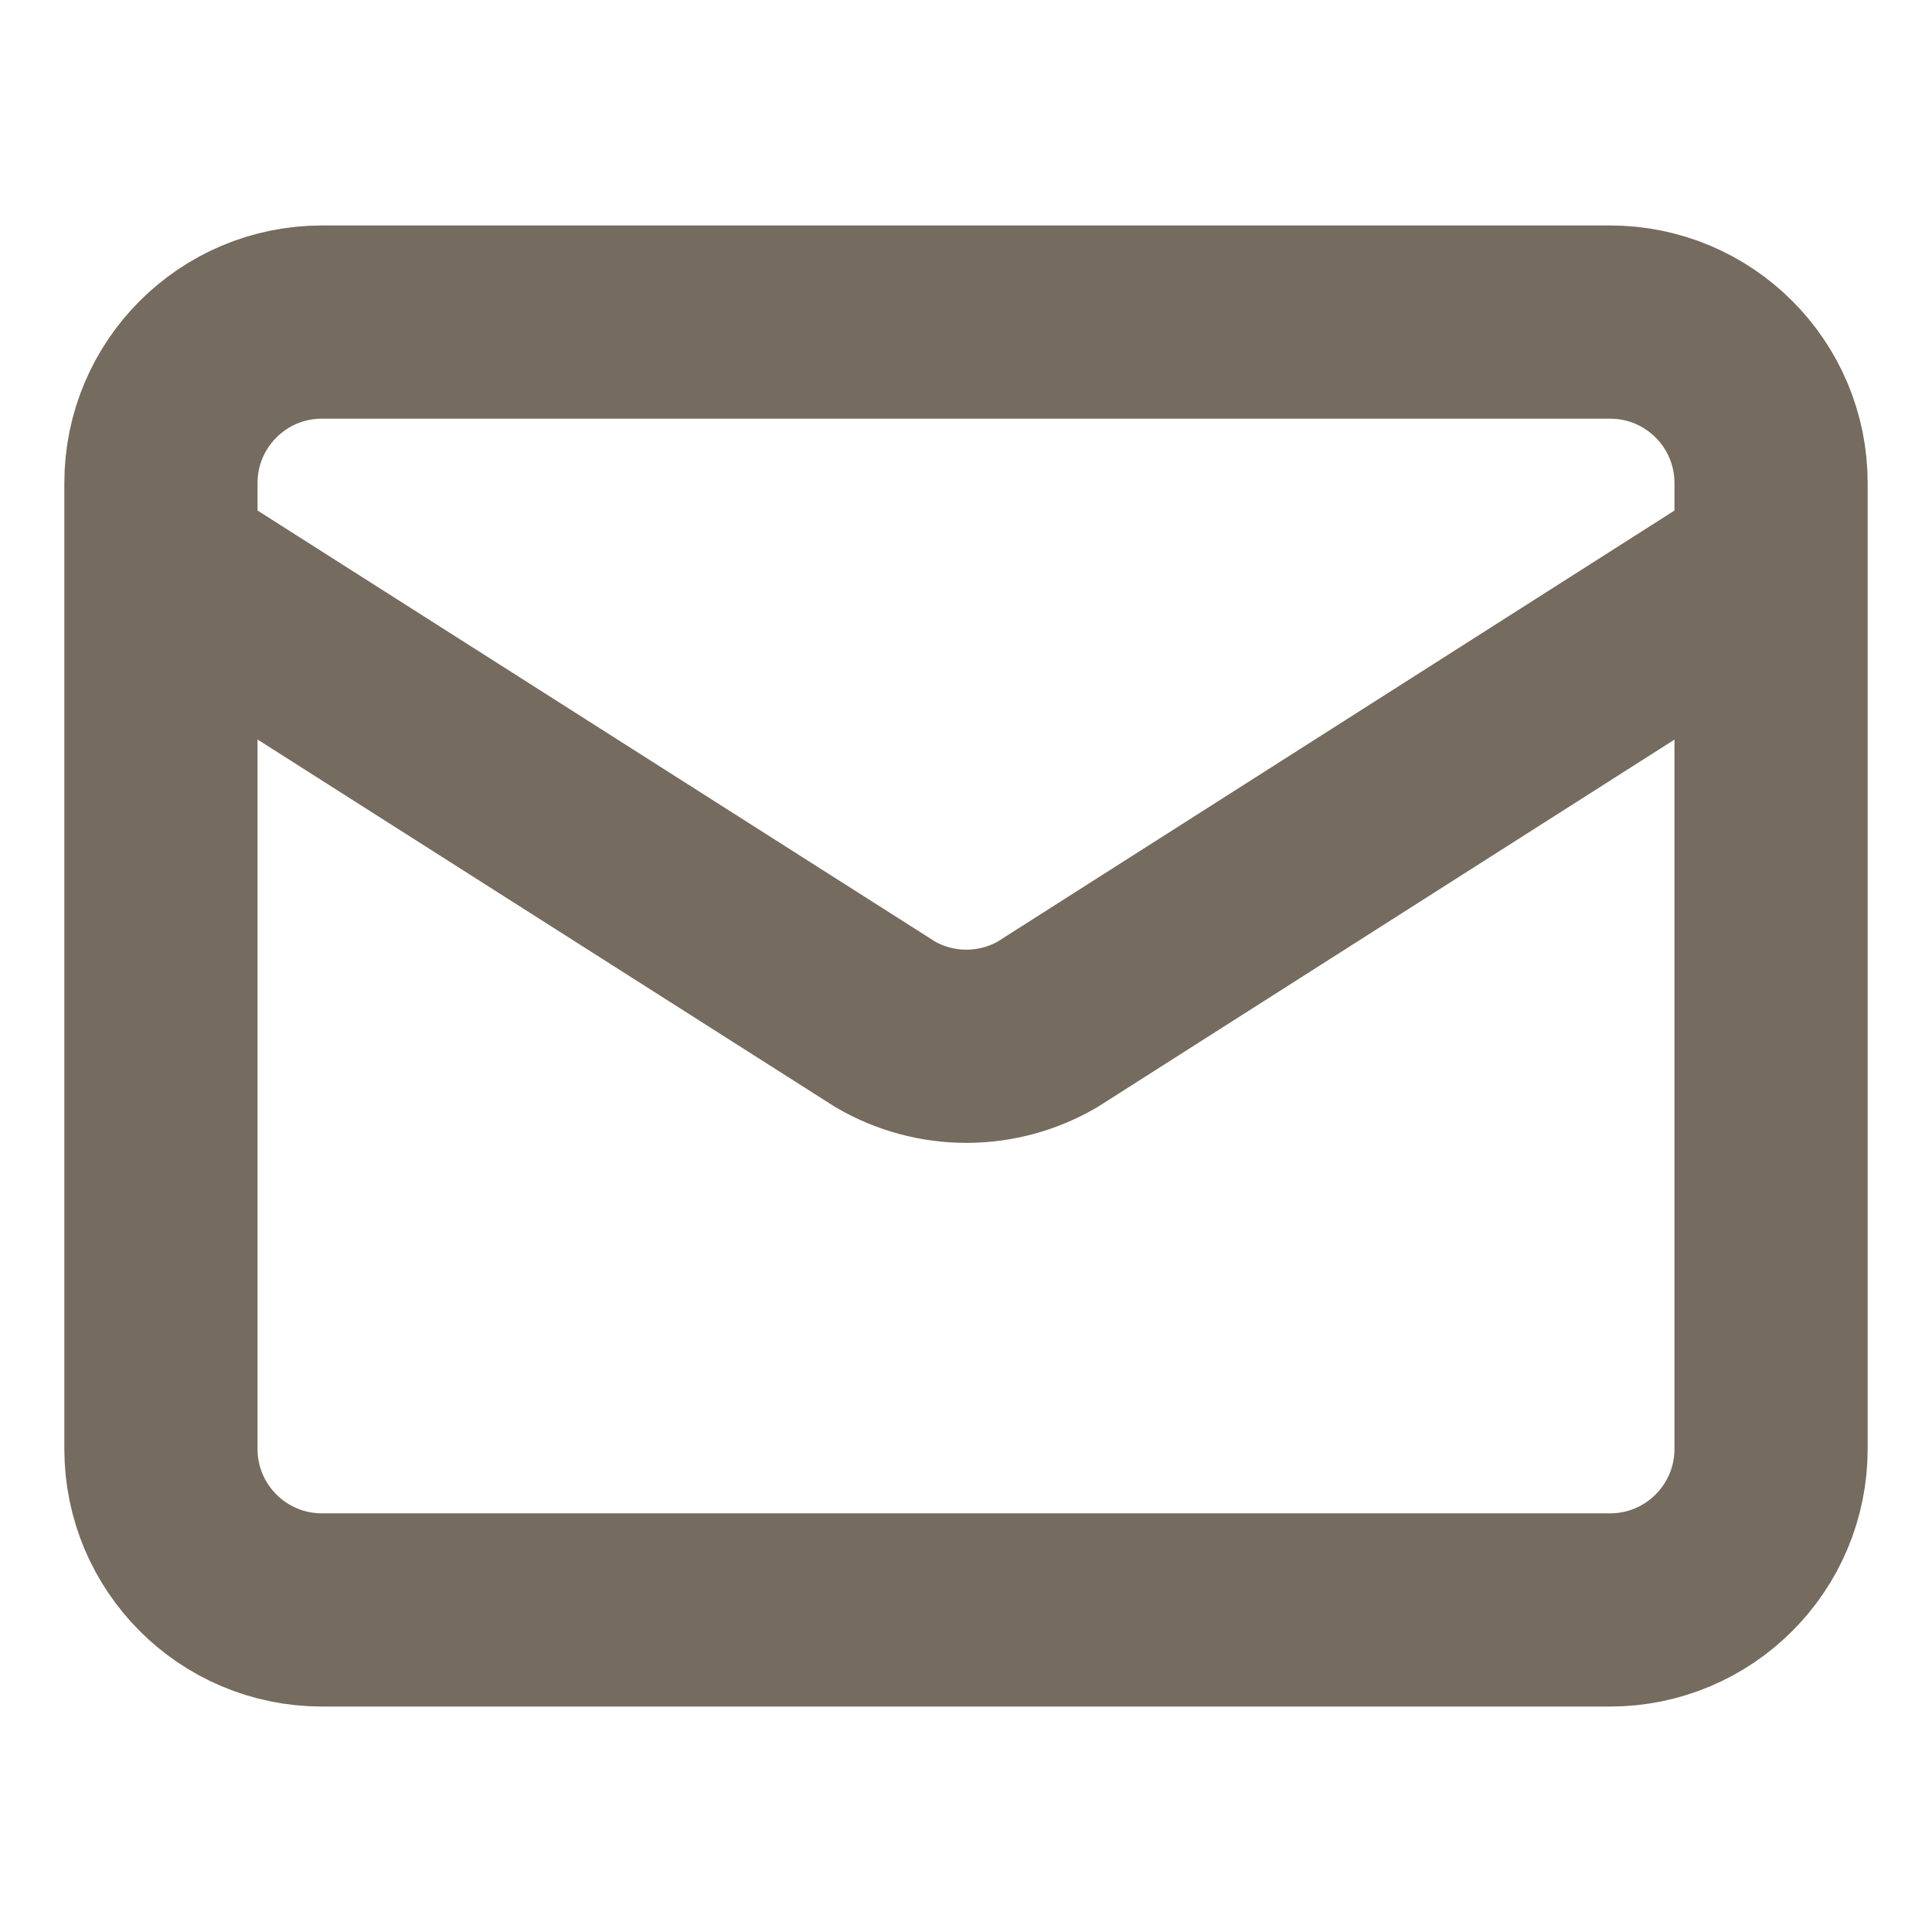
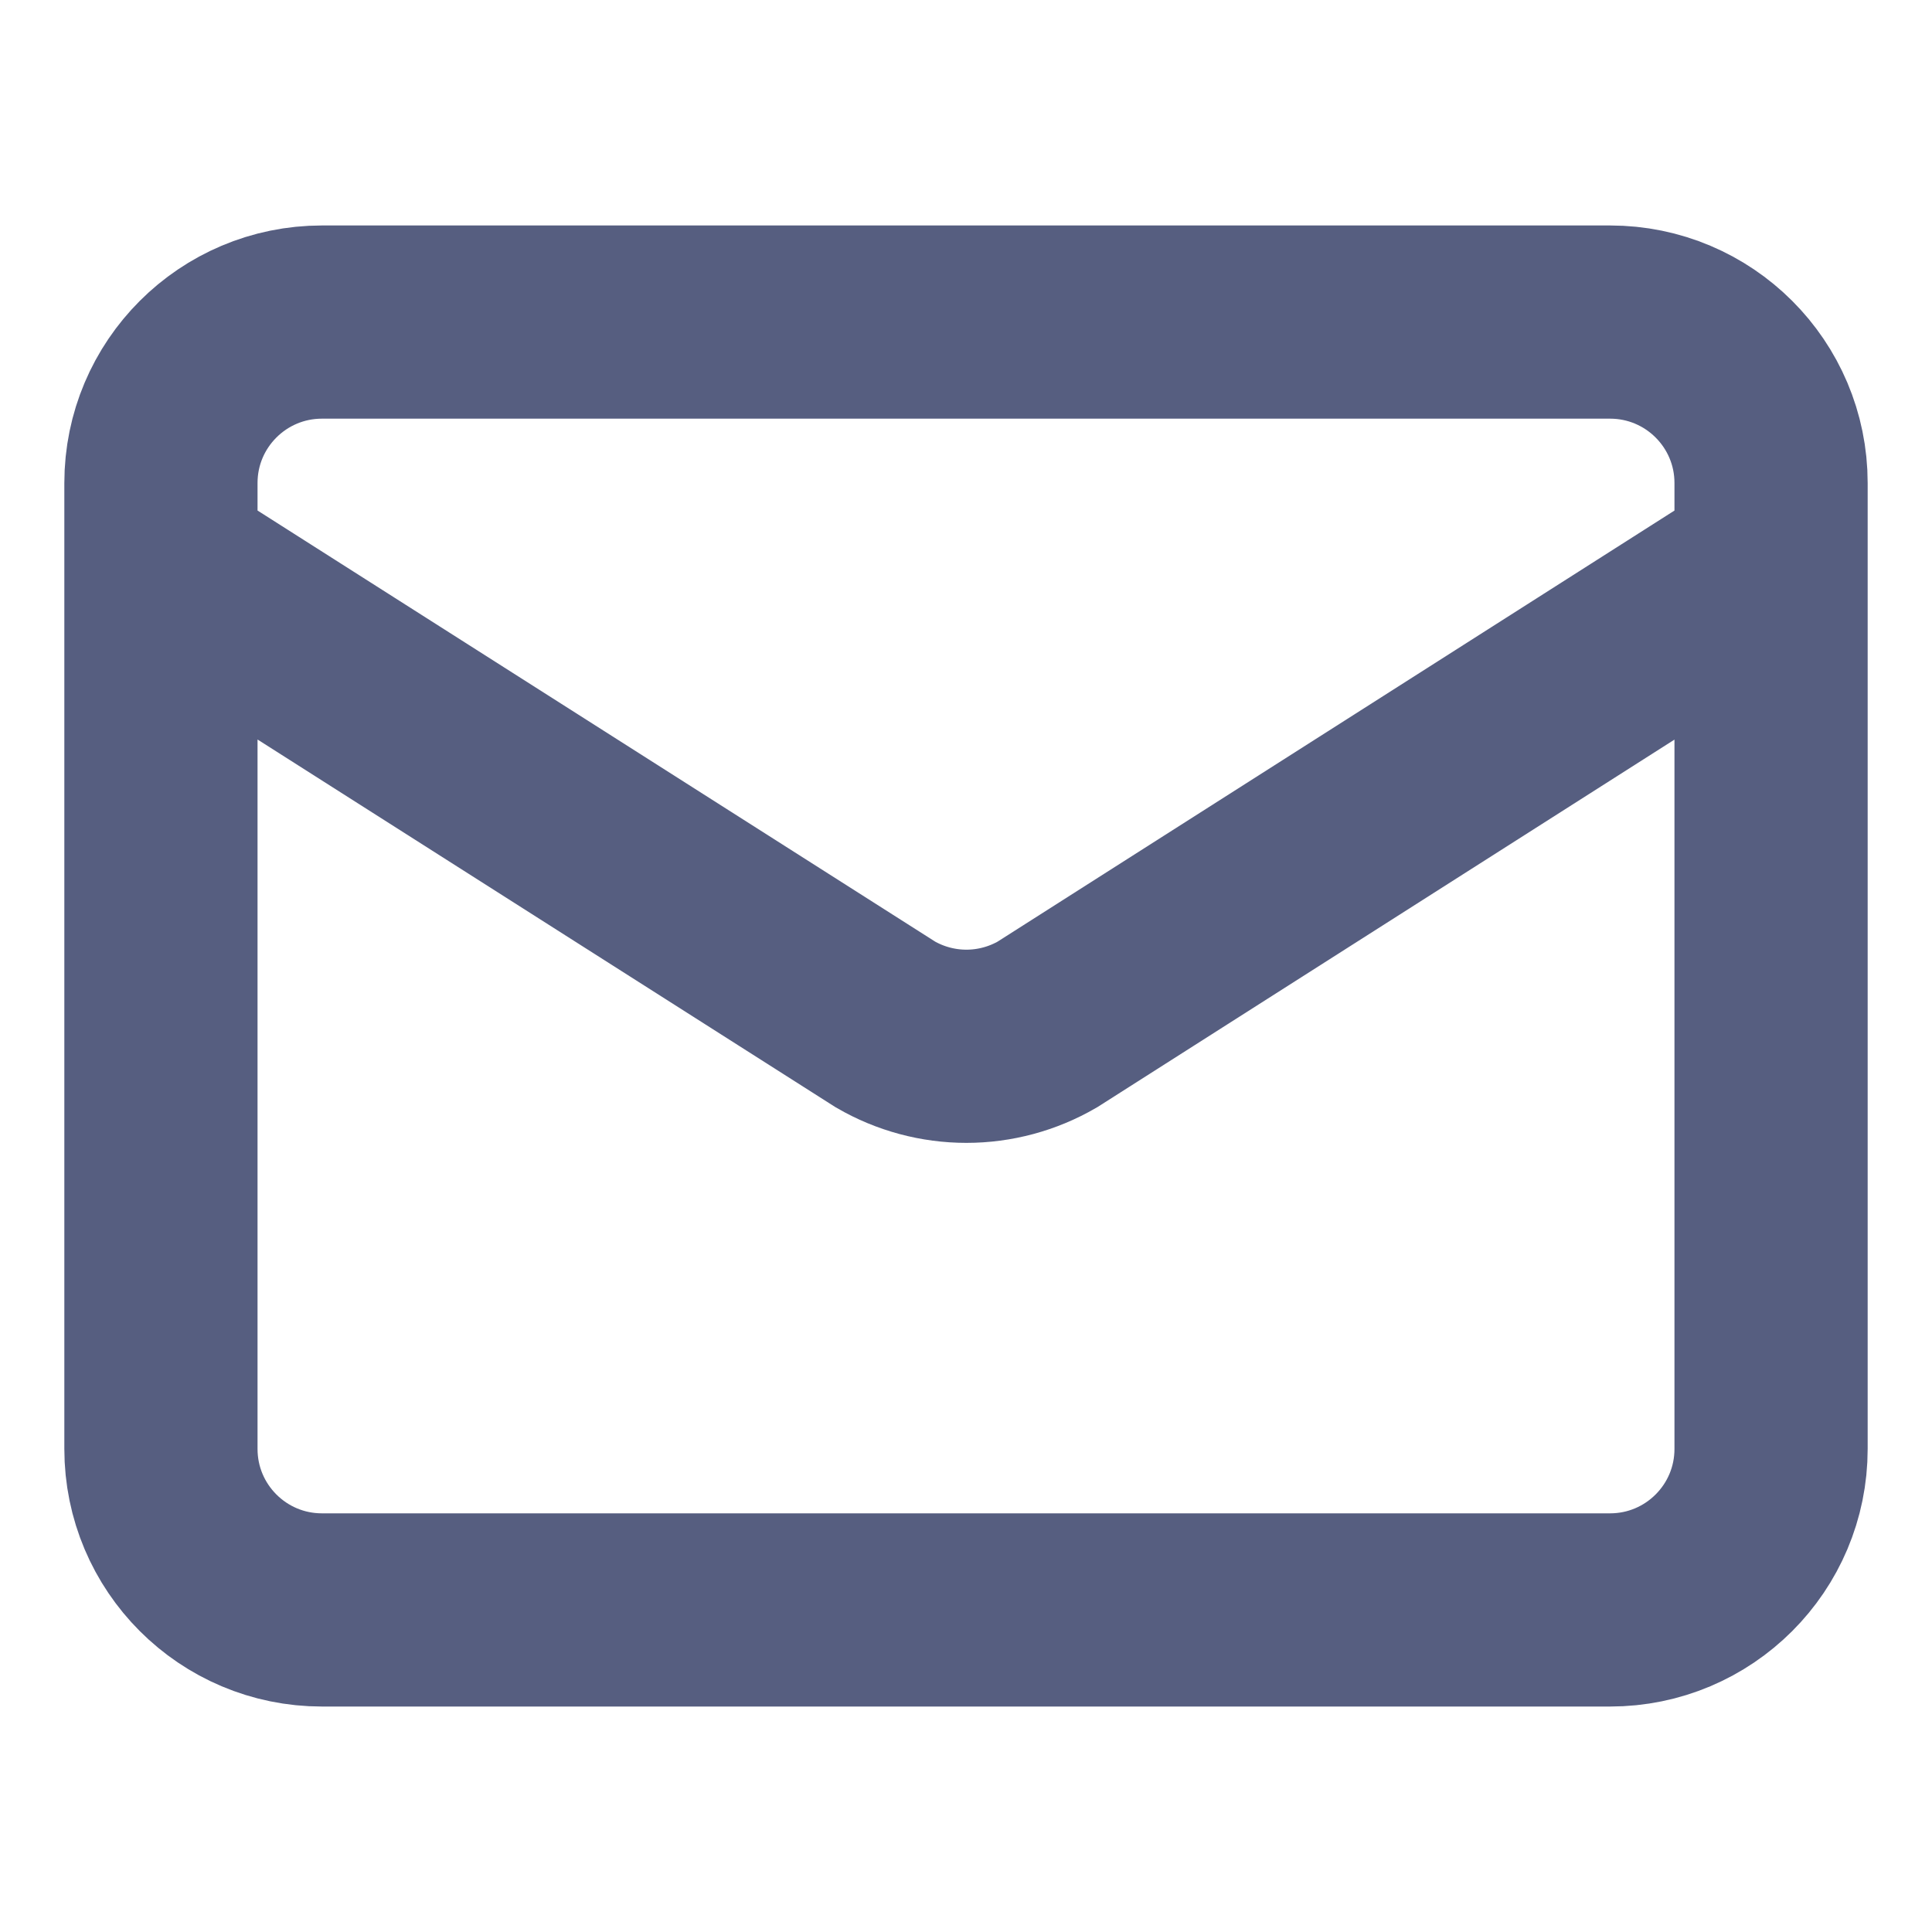
<svg xmlns="http://www.w3.org/2000/svg" preserveAspectRatio="none" overflow="visible" style="display: block;" width="20" height="20" viewBox="0 0 20 20" fill="none">
  <g id="mail">
-     <path id="Vector" d="M18.334 5.834L10.841 10.606C10.587 10.753 10.298 10.831 10.004 10.831C9.71 10.831 9.421 10.753 9.167 10.606L1.666 5.834M3.333 3.334H16.667C17.588 3.334 18.334 4.08 18.334 5V14.999C18.334 15.92 17.588 16.666 16.667 16.666H3.333C2.412 16.666 1.666 15.92 1.666 14.999V5C1.666 4.08 2.412 3.334 3.333 3.334Z" stroke="#756B5E" stroke-width="2" stroke-linecap="round" />
+     <path id="Vector" d="M18.334 5.834L10.841 10.606C10.587 10.753 10.298 10.831 10.004 10.831C9.71 10.831 9.421 10.753 9.167 10.606L1.666 5.834M3.333 3.334H16.667C17.588 3.334 18.334 4.08 18.334 5V14.999C18.334 15.92 17.588 16.666 16.667 16.666H3.333C2.412 16.666 1.666 15.92 1.666 14.999V5C1.666 4.08 2.412 3.334 3.333 3.334Z" stroke="#565E80" stroke-width="2" stroke-linecap="round" />
  </g>
</svg>
